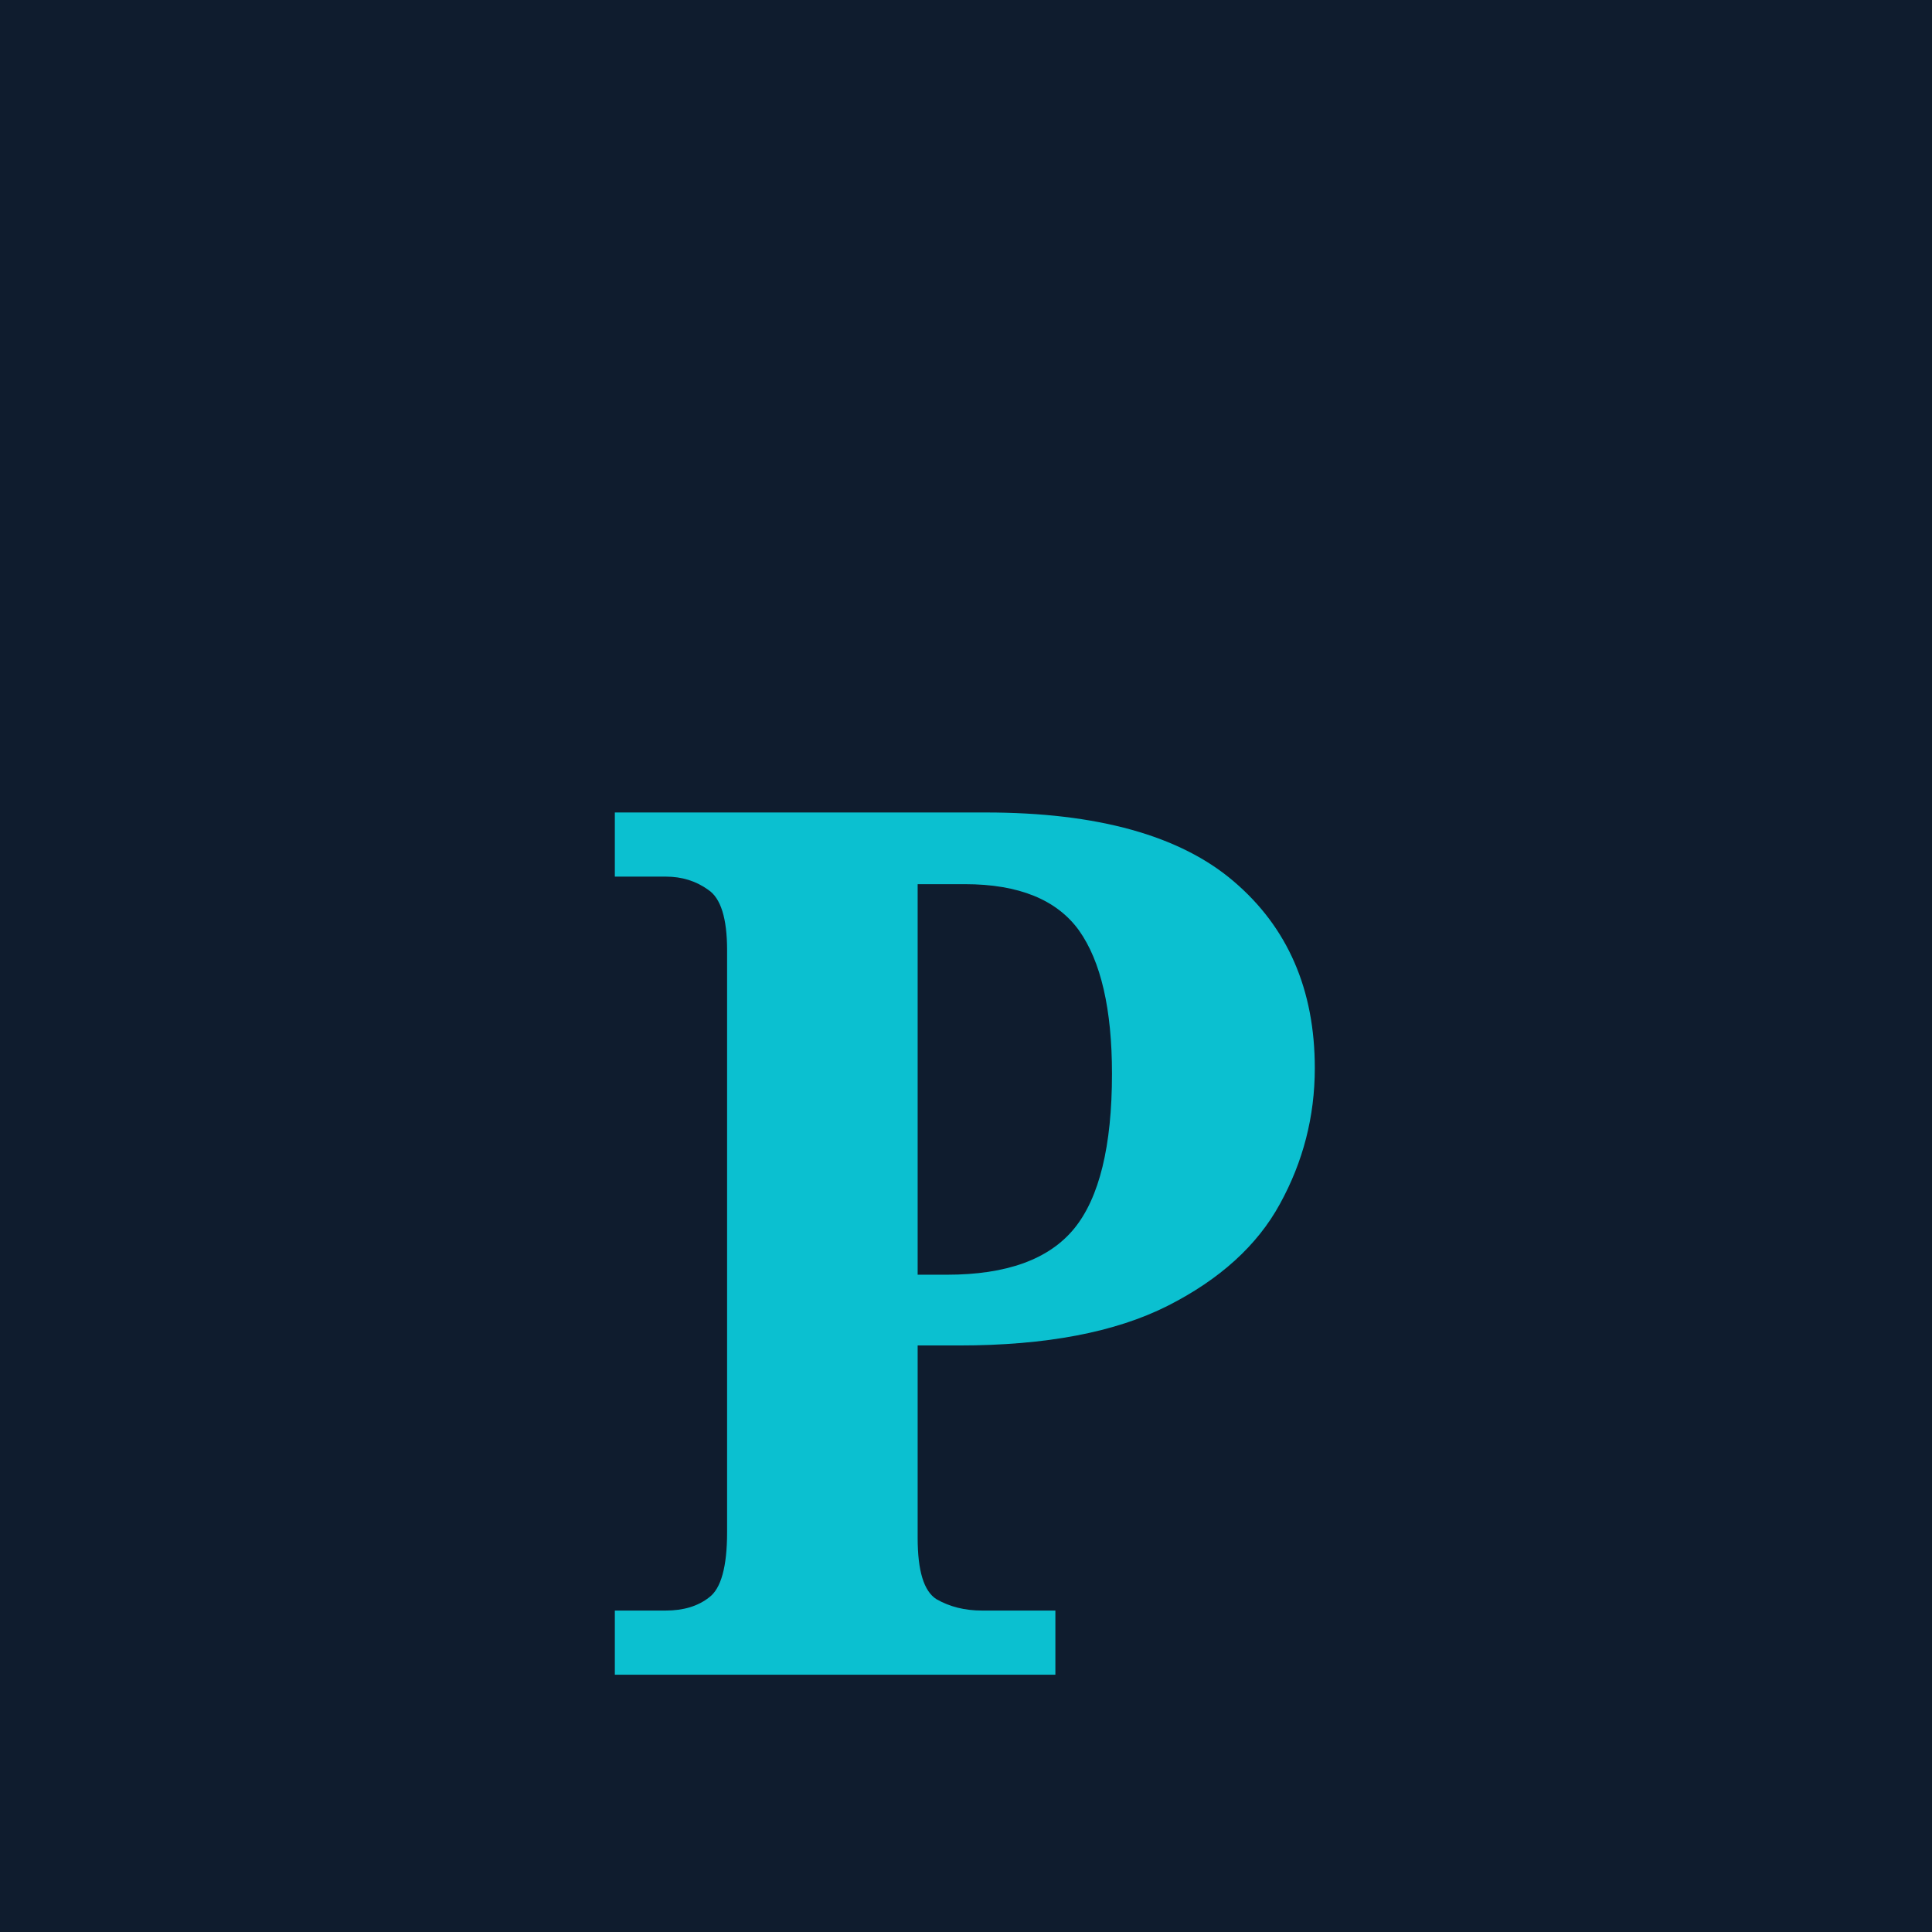
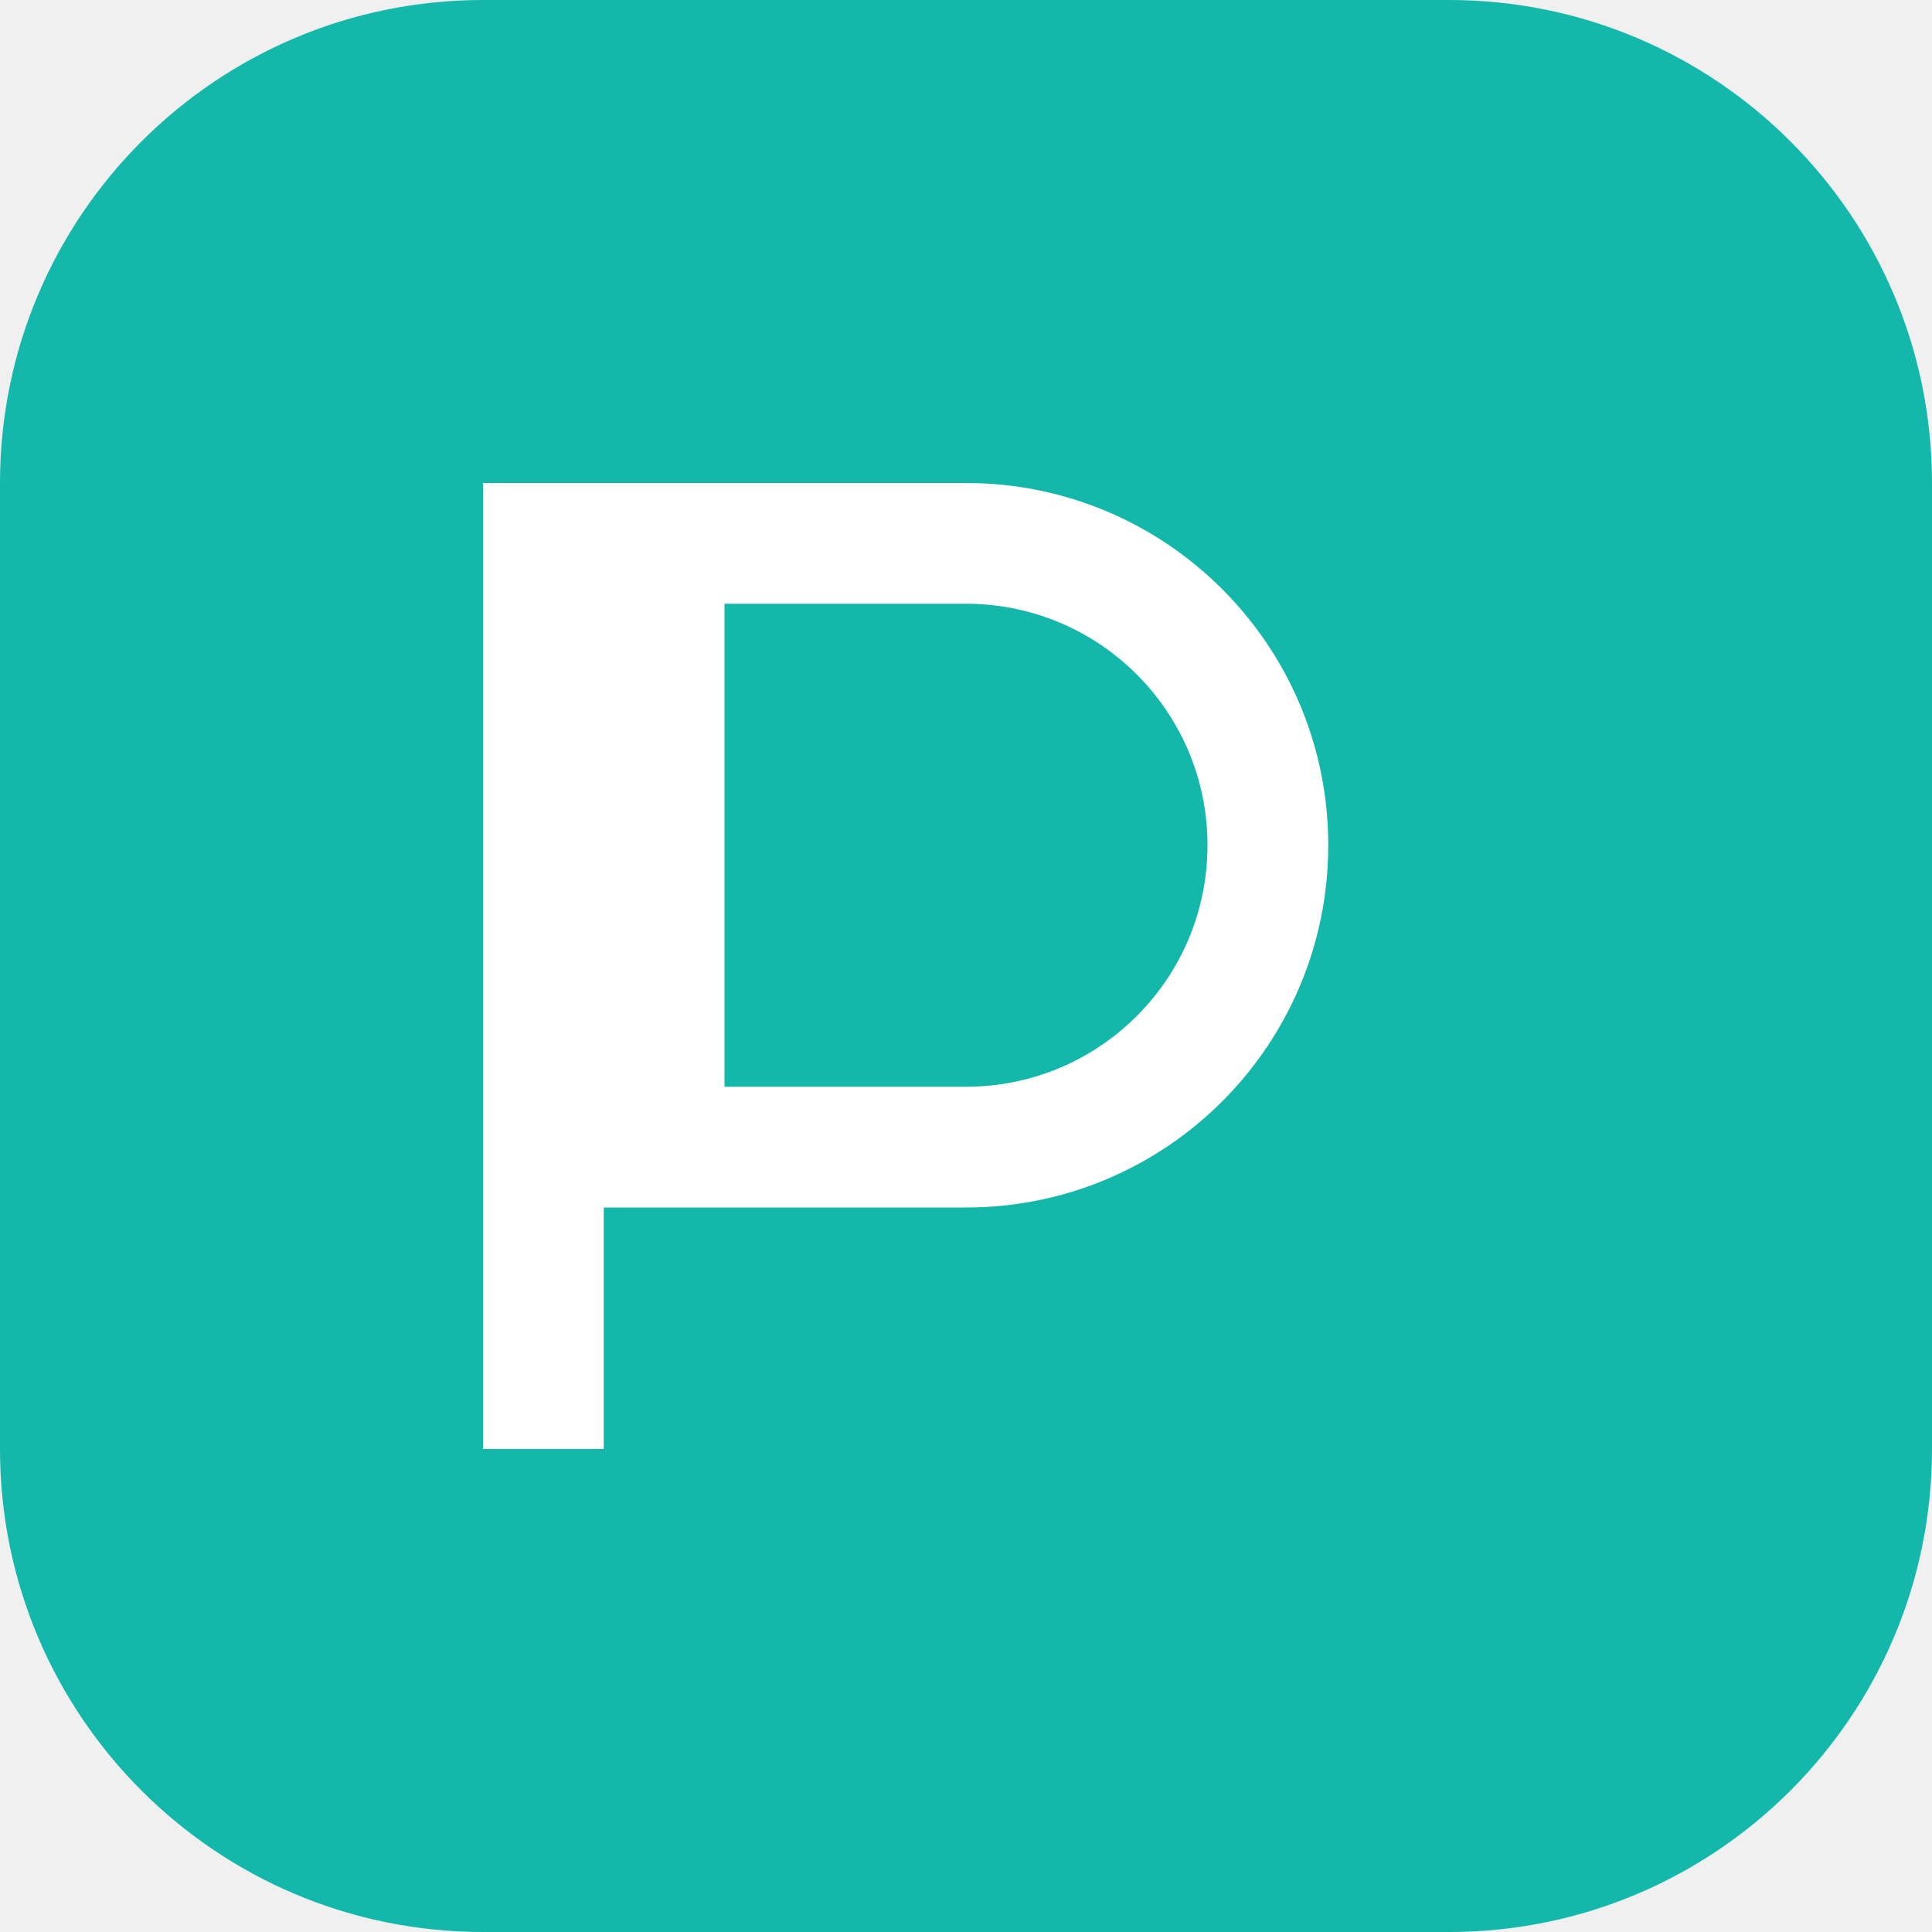
<svg xmlns="http://www.w3.org/2000/svg" viewBox="0 0 32 32">
-   <rect width="32" height="32" rx="0" fill="hsl(215 50% 12%)" />
-   <text x="50%" y="65%" dominant-baseline="middle" text-anchor="middle" font-family="'Spectral', serif" font-weight="700" font-size="20" fill="hsl(185 90% 43%)">P</text>
+   <rect width="32" height="32" rx="8" fill="hsl(175 80% 40%)" />
+   <path d="M10 8h6c3.314 0 6 2.686 6 6s-2.686 6-6 6h-6v4h-2V8zm2 2v8h4c2.21 0 4-1.79 4-4s-1.79-4-4-4h-4z" fill="white" />
</svg>
